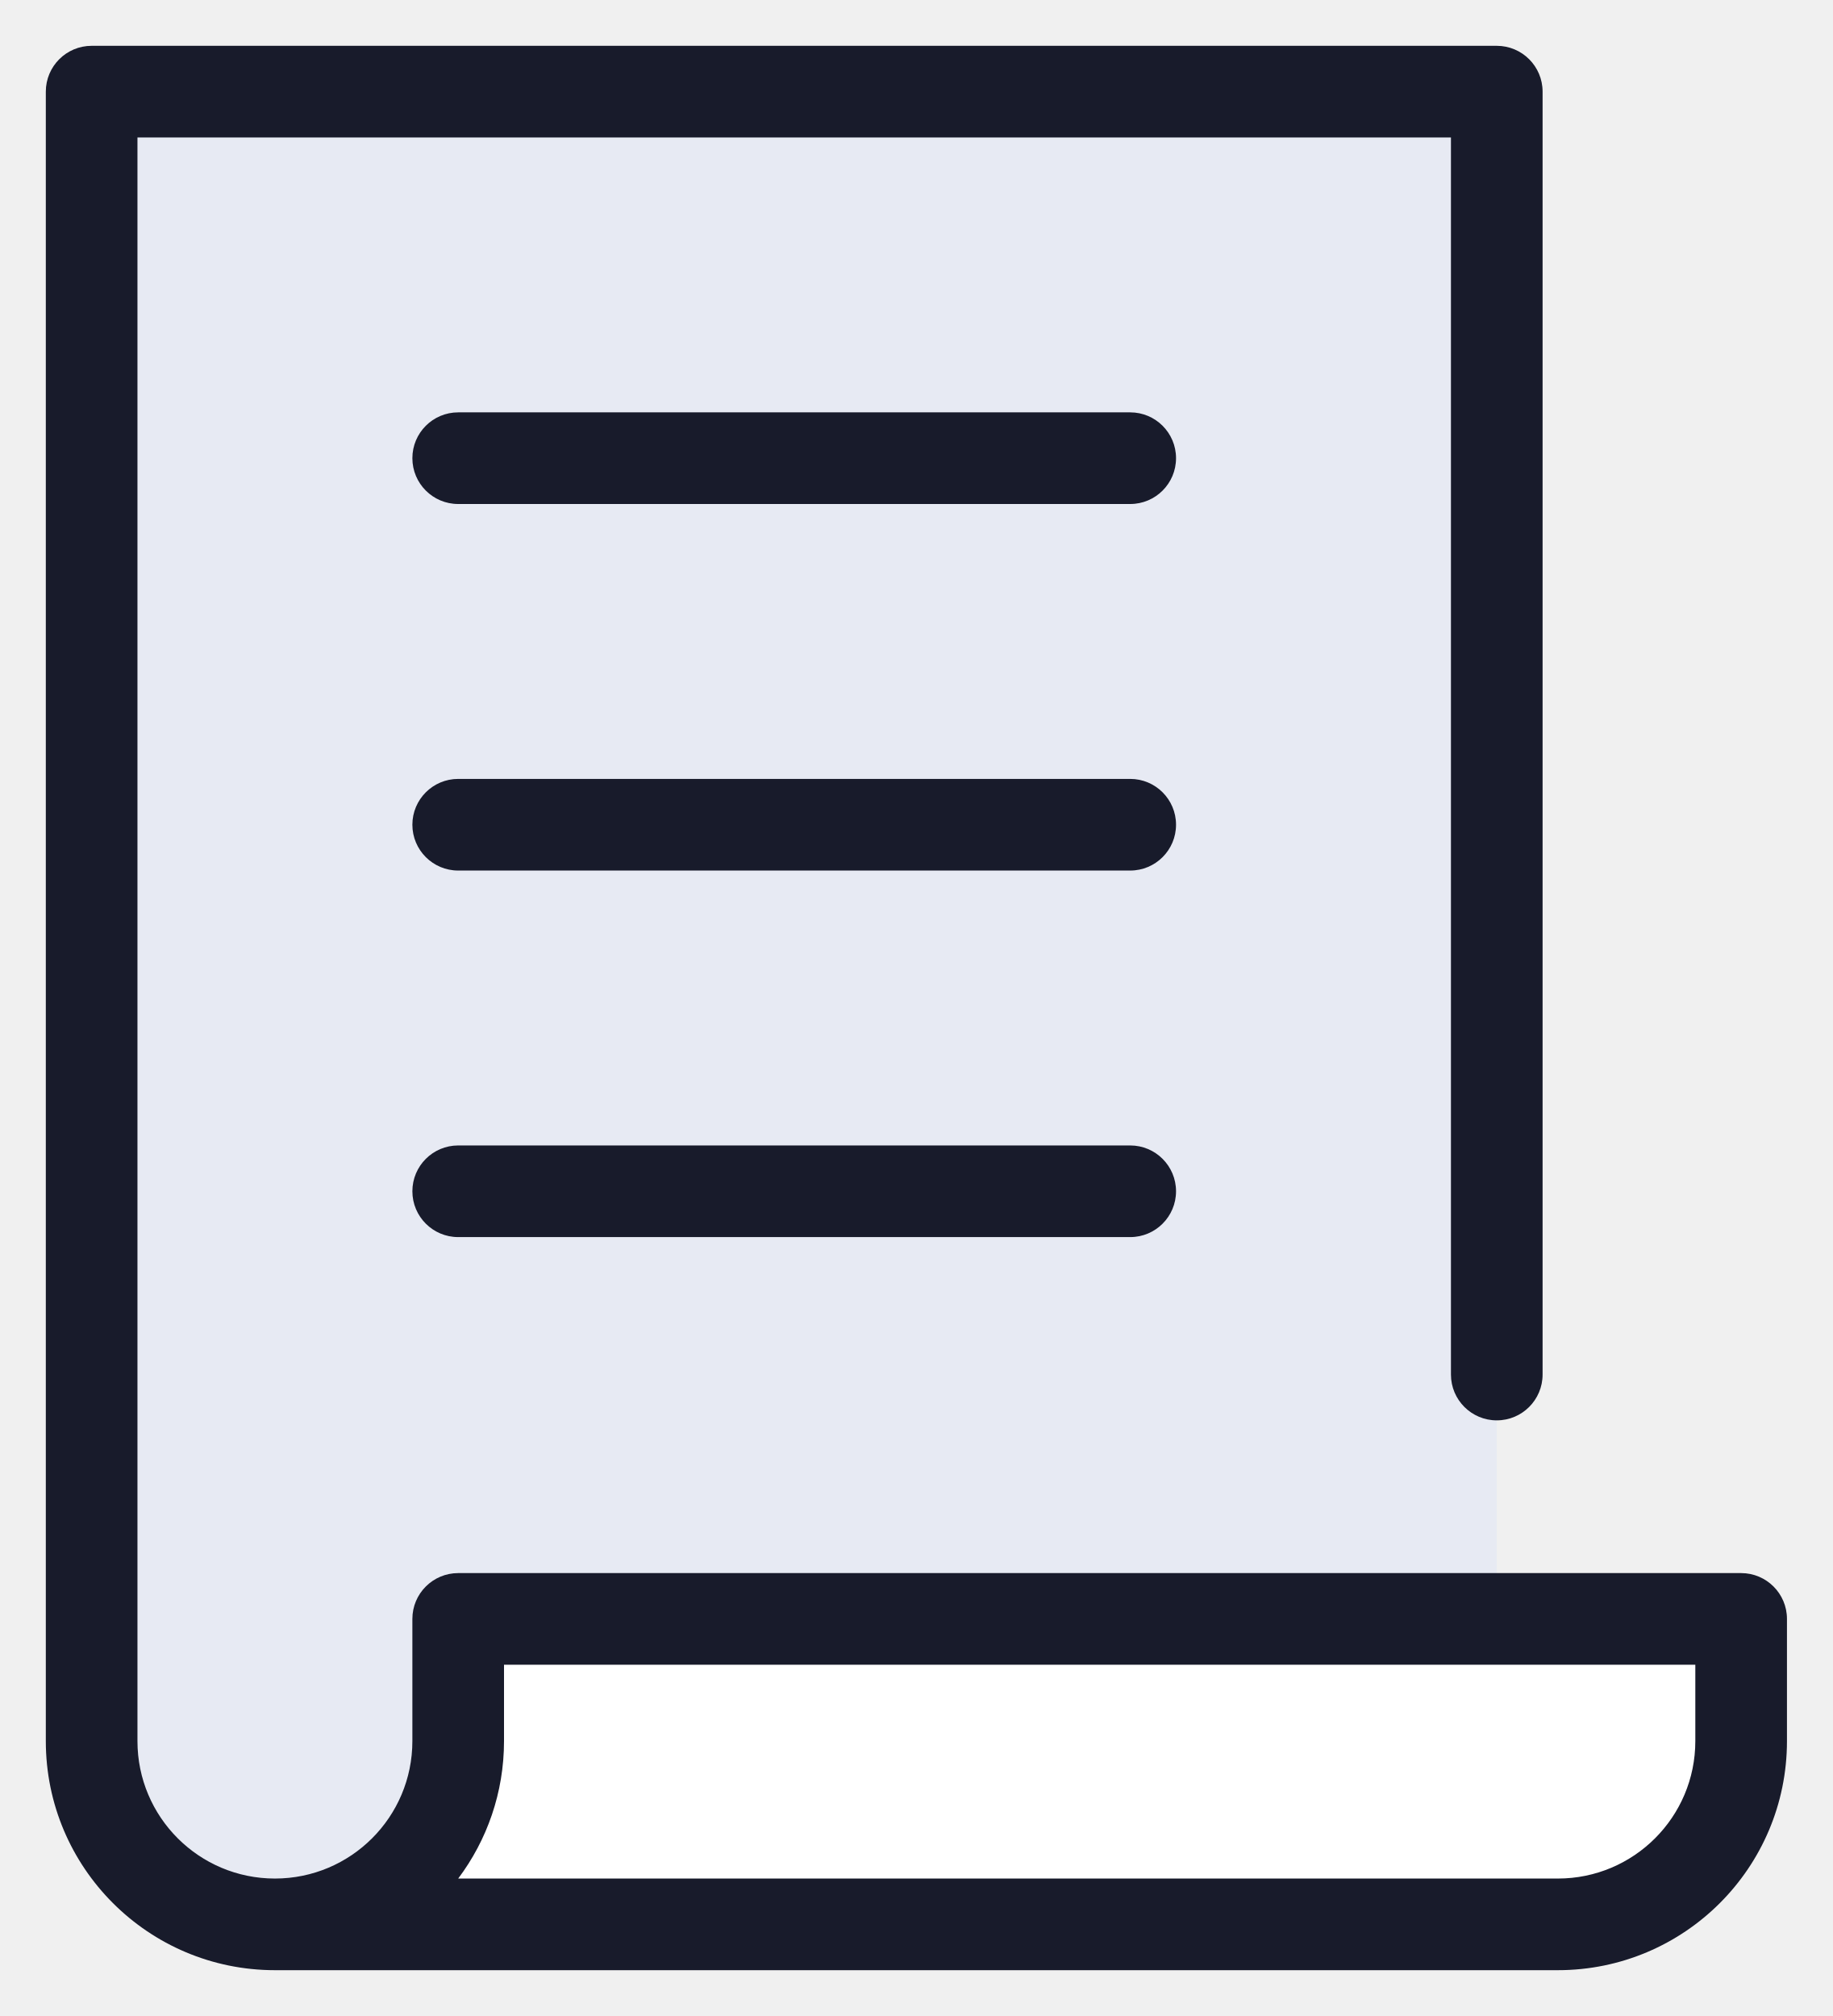
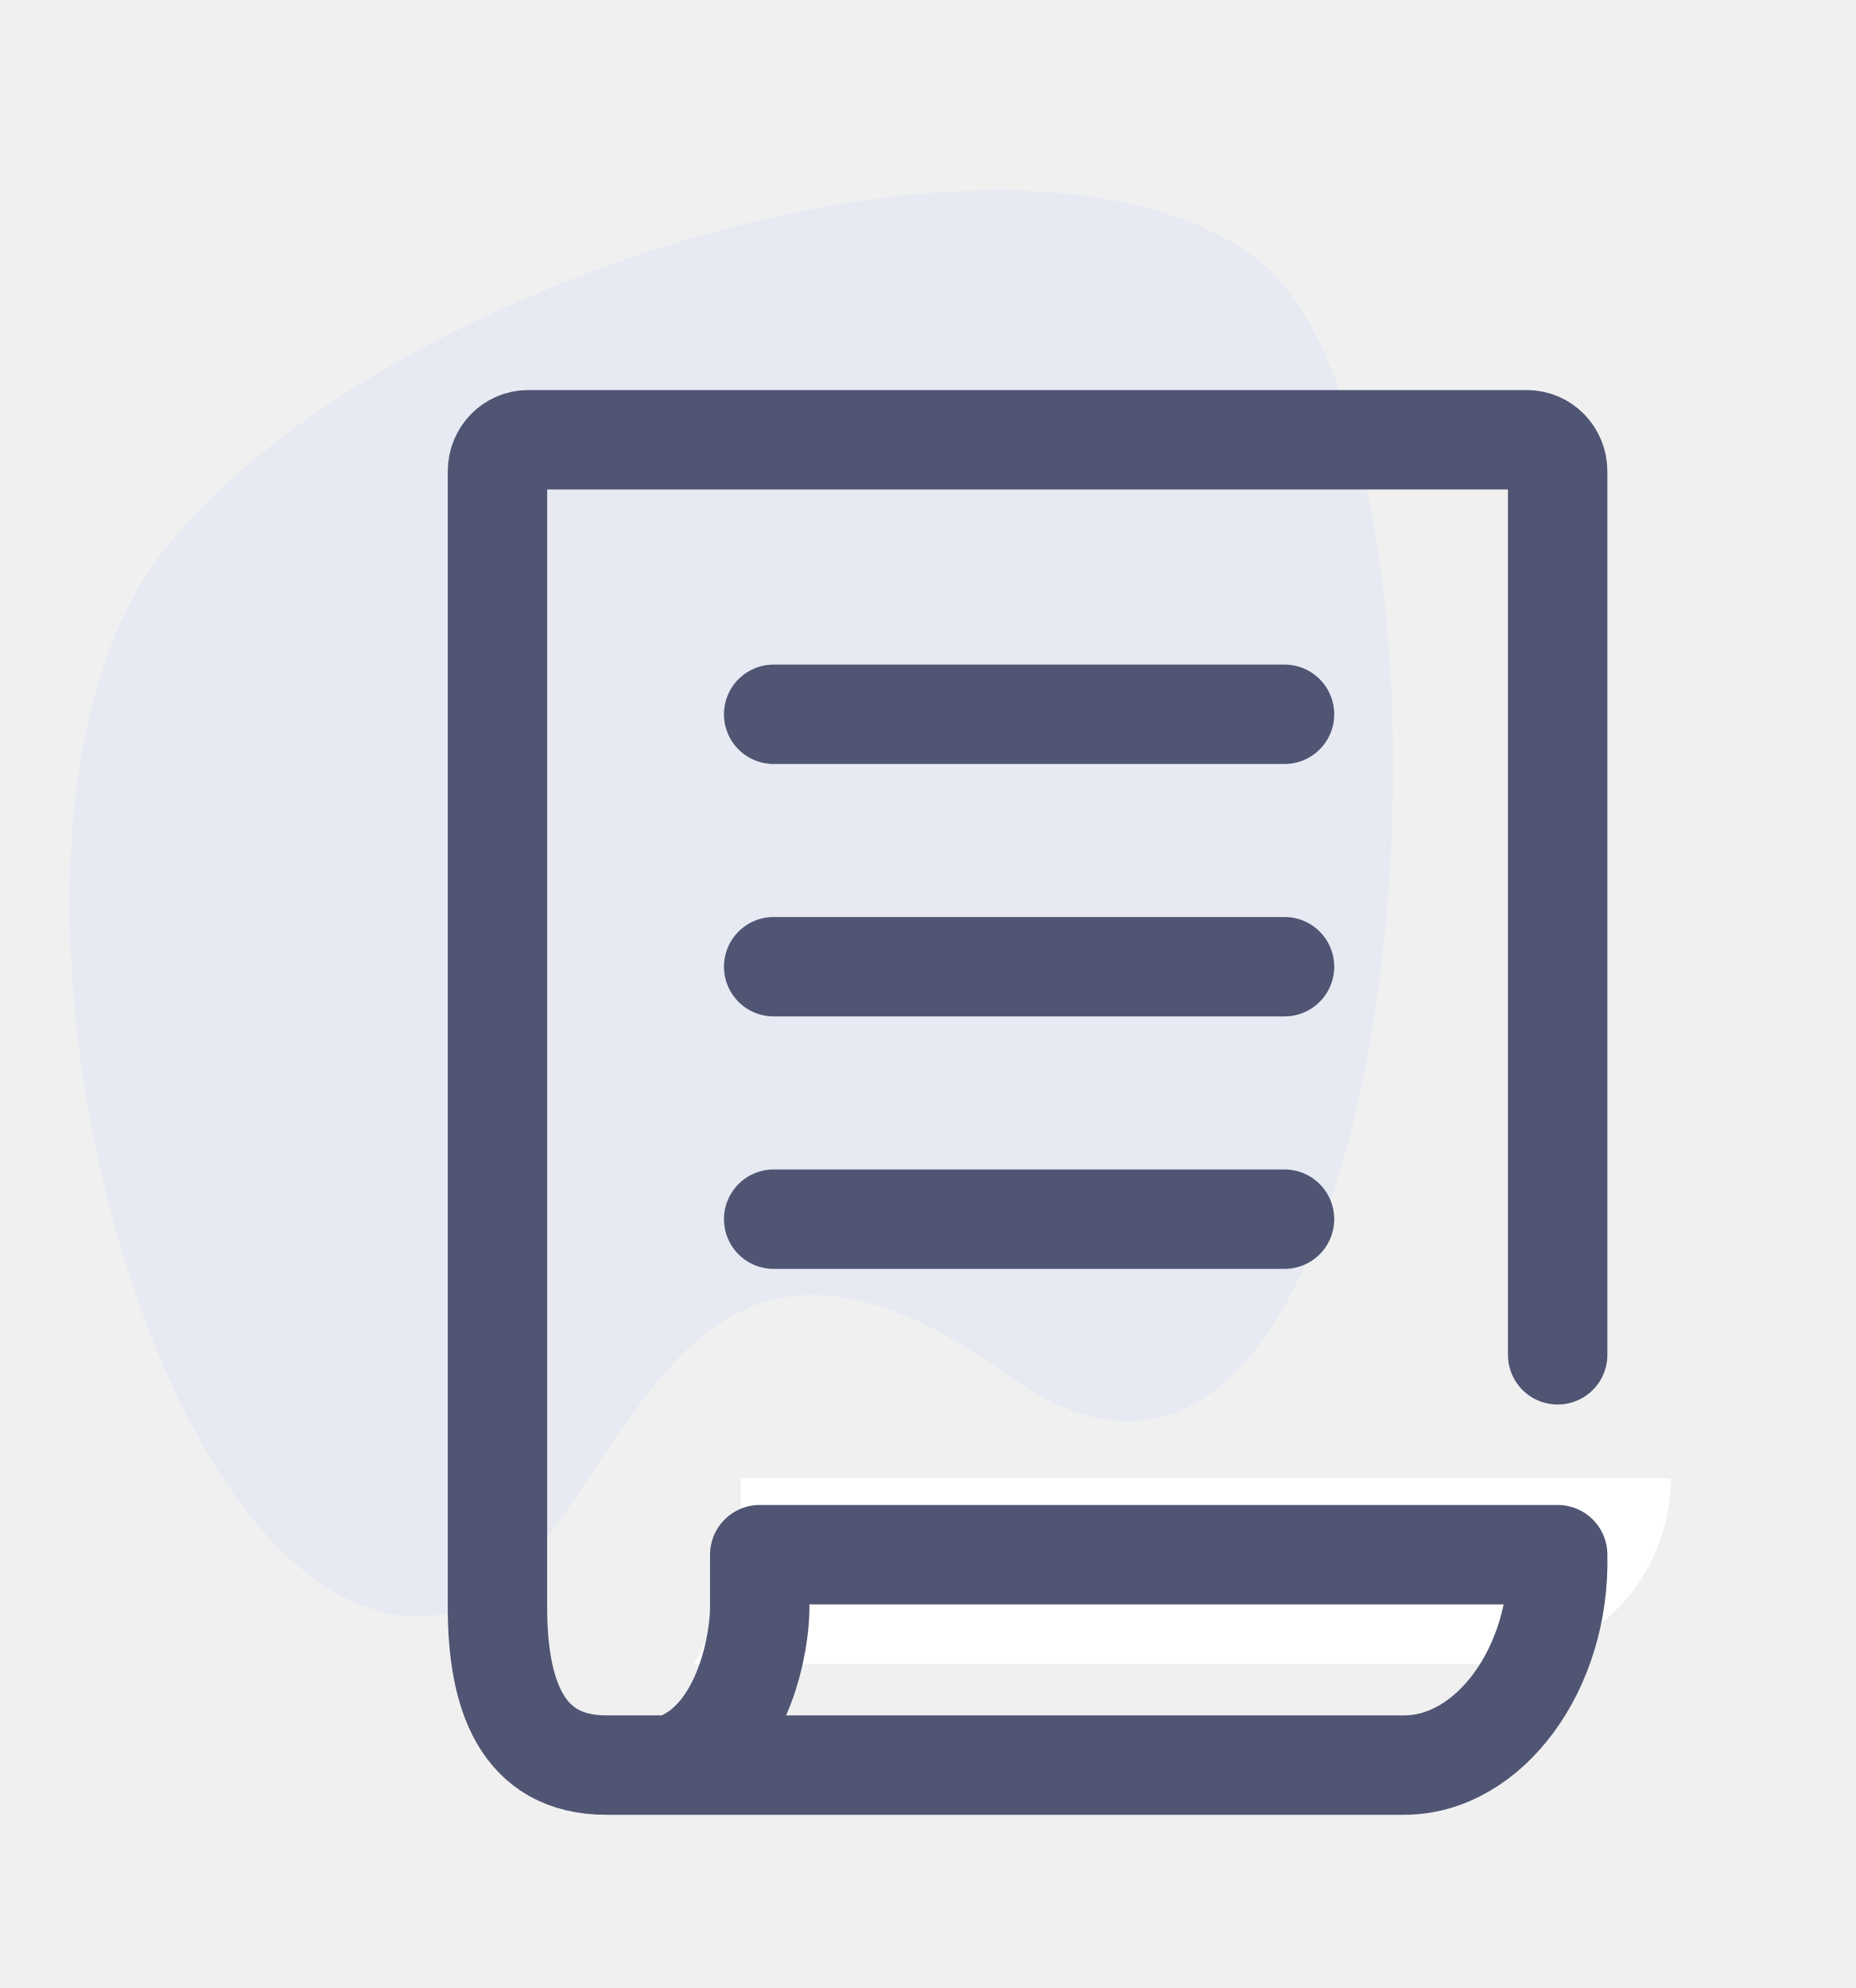
- <svg xmlns="http://www.w3.org/2000/svg" width="30" height="33" fill="none">
-   <path d="M2 2h22.5v29H2V2z" fill="#E7EAF3" />
-   <path d="M8 27h20v1a3 3 0 0 1-3 3H7l1-2v-2z" fill="#fff" />
-   <path fill-rule="evenodd" clip-rule="evenodd" d="M.75 1.5A.75.75 0 0 1 1.5.75h23a.75.75 0 0 1 .75.75v21a.75.75 0 0 1-1.5 0V2.25H2.25V28.5a2.25 2.25 0 1 0 4.5 0v-2a.75.75 0 0 1 .75-.75h21a.75.75 0 0 1 .75.75v2a3.75 3.75 0 0 1-3.75 3.75h-21A3.75 3.75 0 0 1 .75 28.5v-27zM7.5 30.75h18a2.25 2.25 0 0 0 2.25-2.25v-1.25H8.25v1.25c0 .844-.279 1.623-.75 2.25z" fill="#181B2B" />
-   <path d="M6.75 7.5a.75.75 0 0 1 .75-.75h11a.75.75 0 0 1 0 1.5h-11a.75.75 0 0 1-.75-.75zM6.75 13.5a.75.75 0 0 1 .75-.75h11a.75.75 0 0 1 0 1.5h-11a.75.75 0 0 1-.75-.75zM6.75 19.5a.75.75 0 0 1 .75-.75h11a.75.75 0 0 1 0 1.5h-11a.75.75 0 0 1-.75-.75z" fill="#181B2B" />
+ <svg xmlns="http://www.w3.org/2000/svg" width="28" height="30" viewBox="0 0 28 30" fill="none">
+   <path d="M2.394 8.41C5.394 4.41 15.024 1.2 18.858 3.823C22.692 6.446 21.399 25.214 15.238 20.772C9.076 16.33 9.486 25.442 5.657 24.296C1.827 23.15 -0.606 12.409 2.394 8.41Z" fill="#E7EAF3" />
+   <path d="M11.179 22.307H25.214C25.214 23.857 23.958 25.114 22.407 25.114H10.477L11.179 23.711V22.307Z" fill="white" />
+   <path d="M23.506 20.445V7.112C23.506 6.849 23.298 6.636 23.042 6.636H7.97C7.714 6.636 7.507 6.849 7.507 7.112V24.255C7.507 25.57 7.871 26.636 9.15 26.636H21.19C22.469 26.636 23.551 25.184 23.506 23.461H11.465V24.255C11.465 24.791 11.233 26.088 10.353 26.541M11.675 10.779H19.384M11.675 14.588H19.384M11.675 18.398H19.384" stroke="#505573" stroke-width="1.5" stroke-miterlimit="10" stroke-linecap="round" stroke-linejoin="round" />
</svg>
